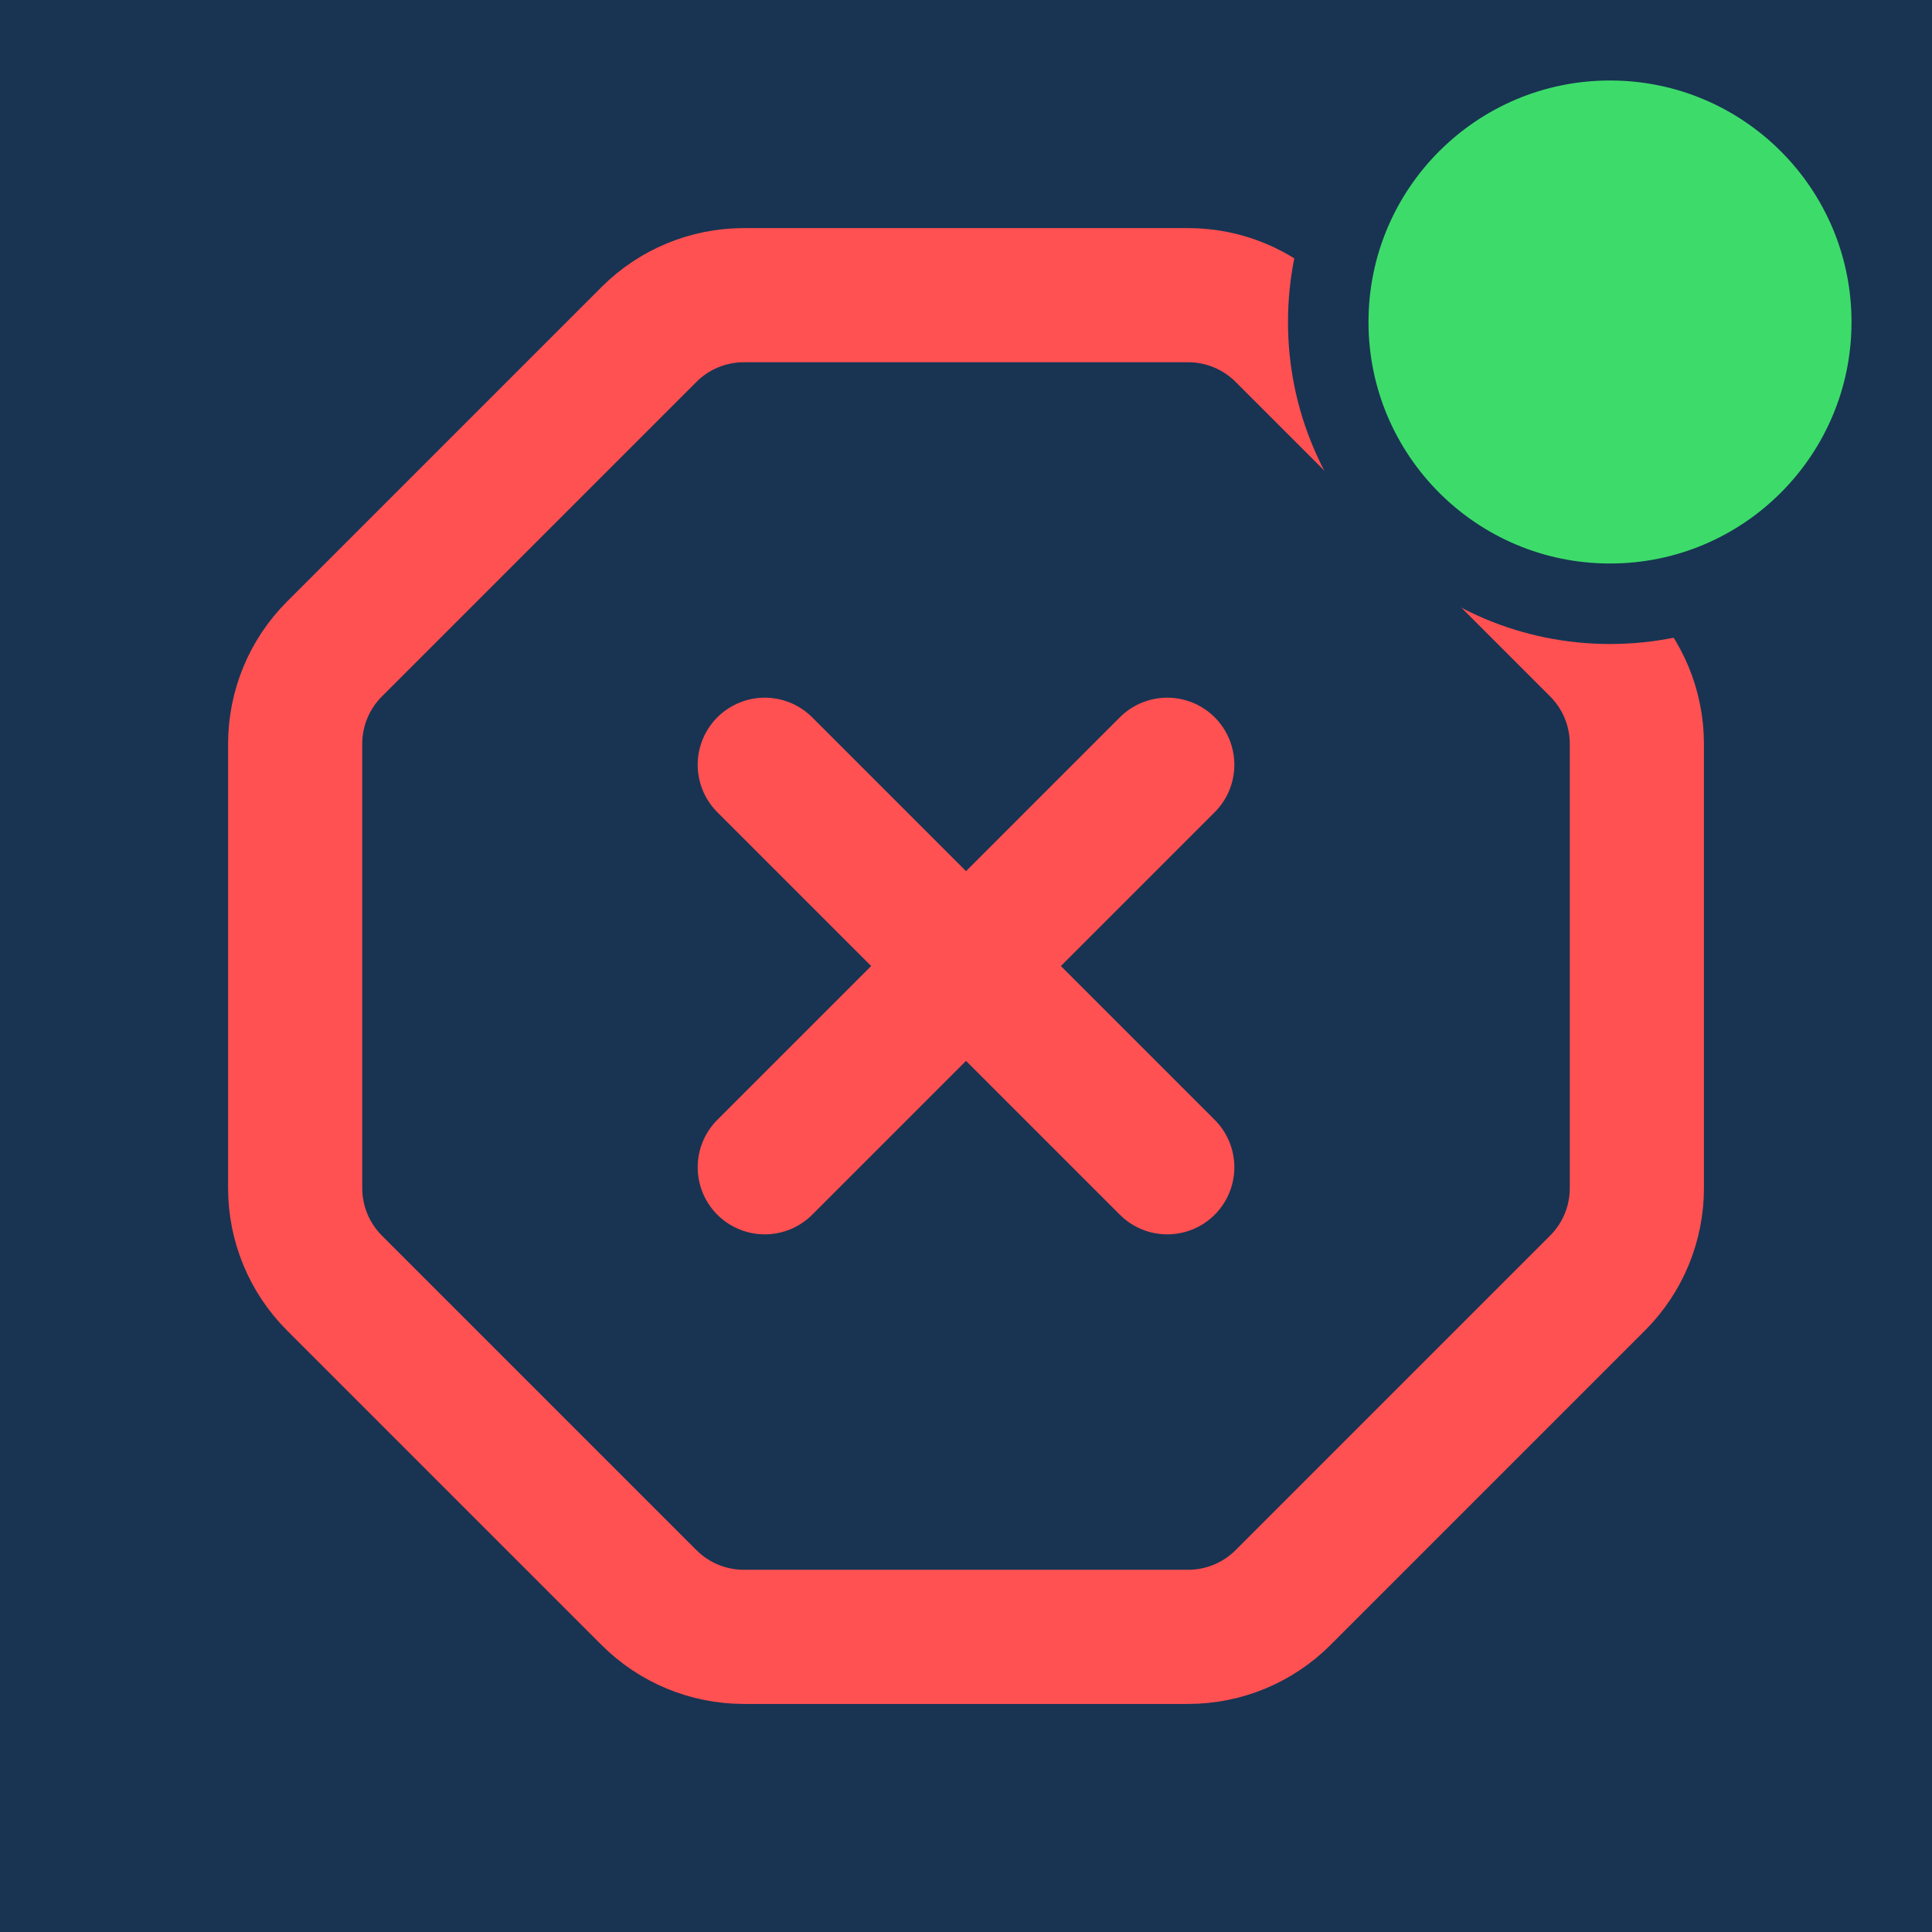
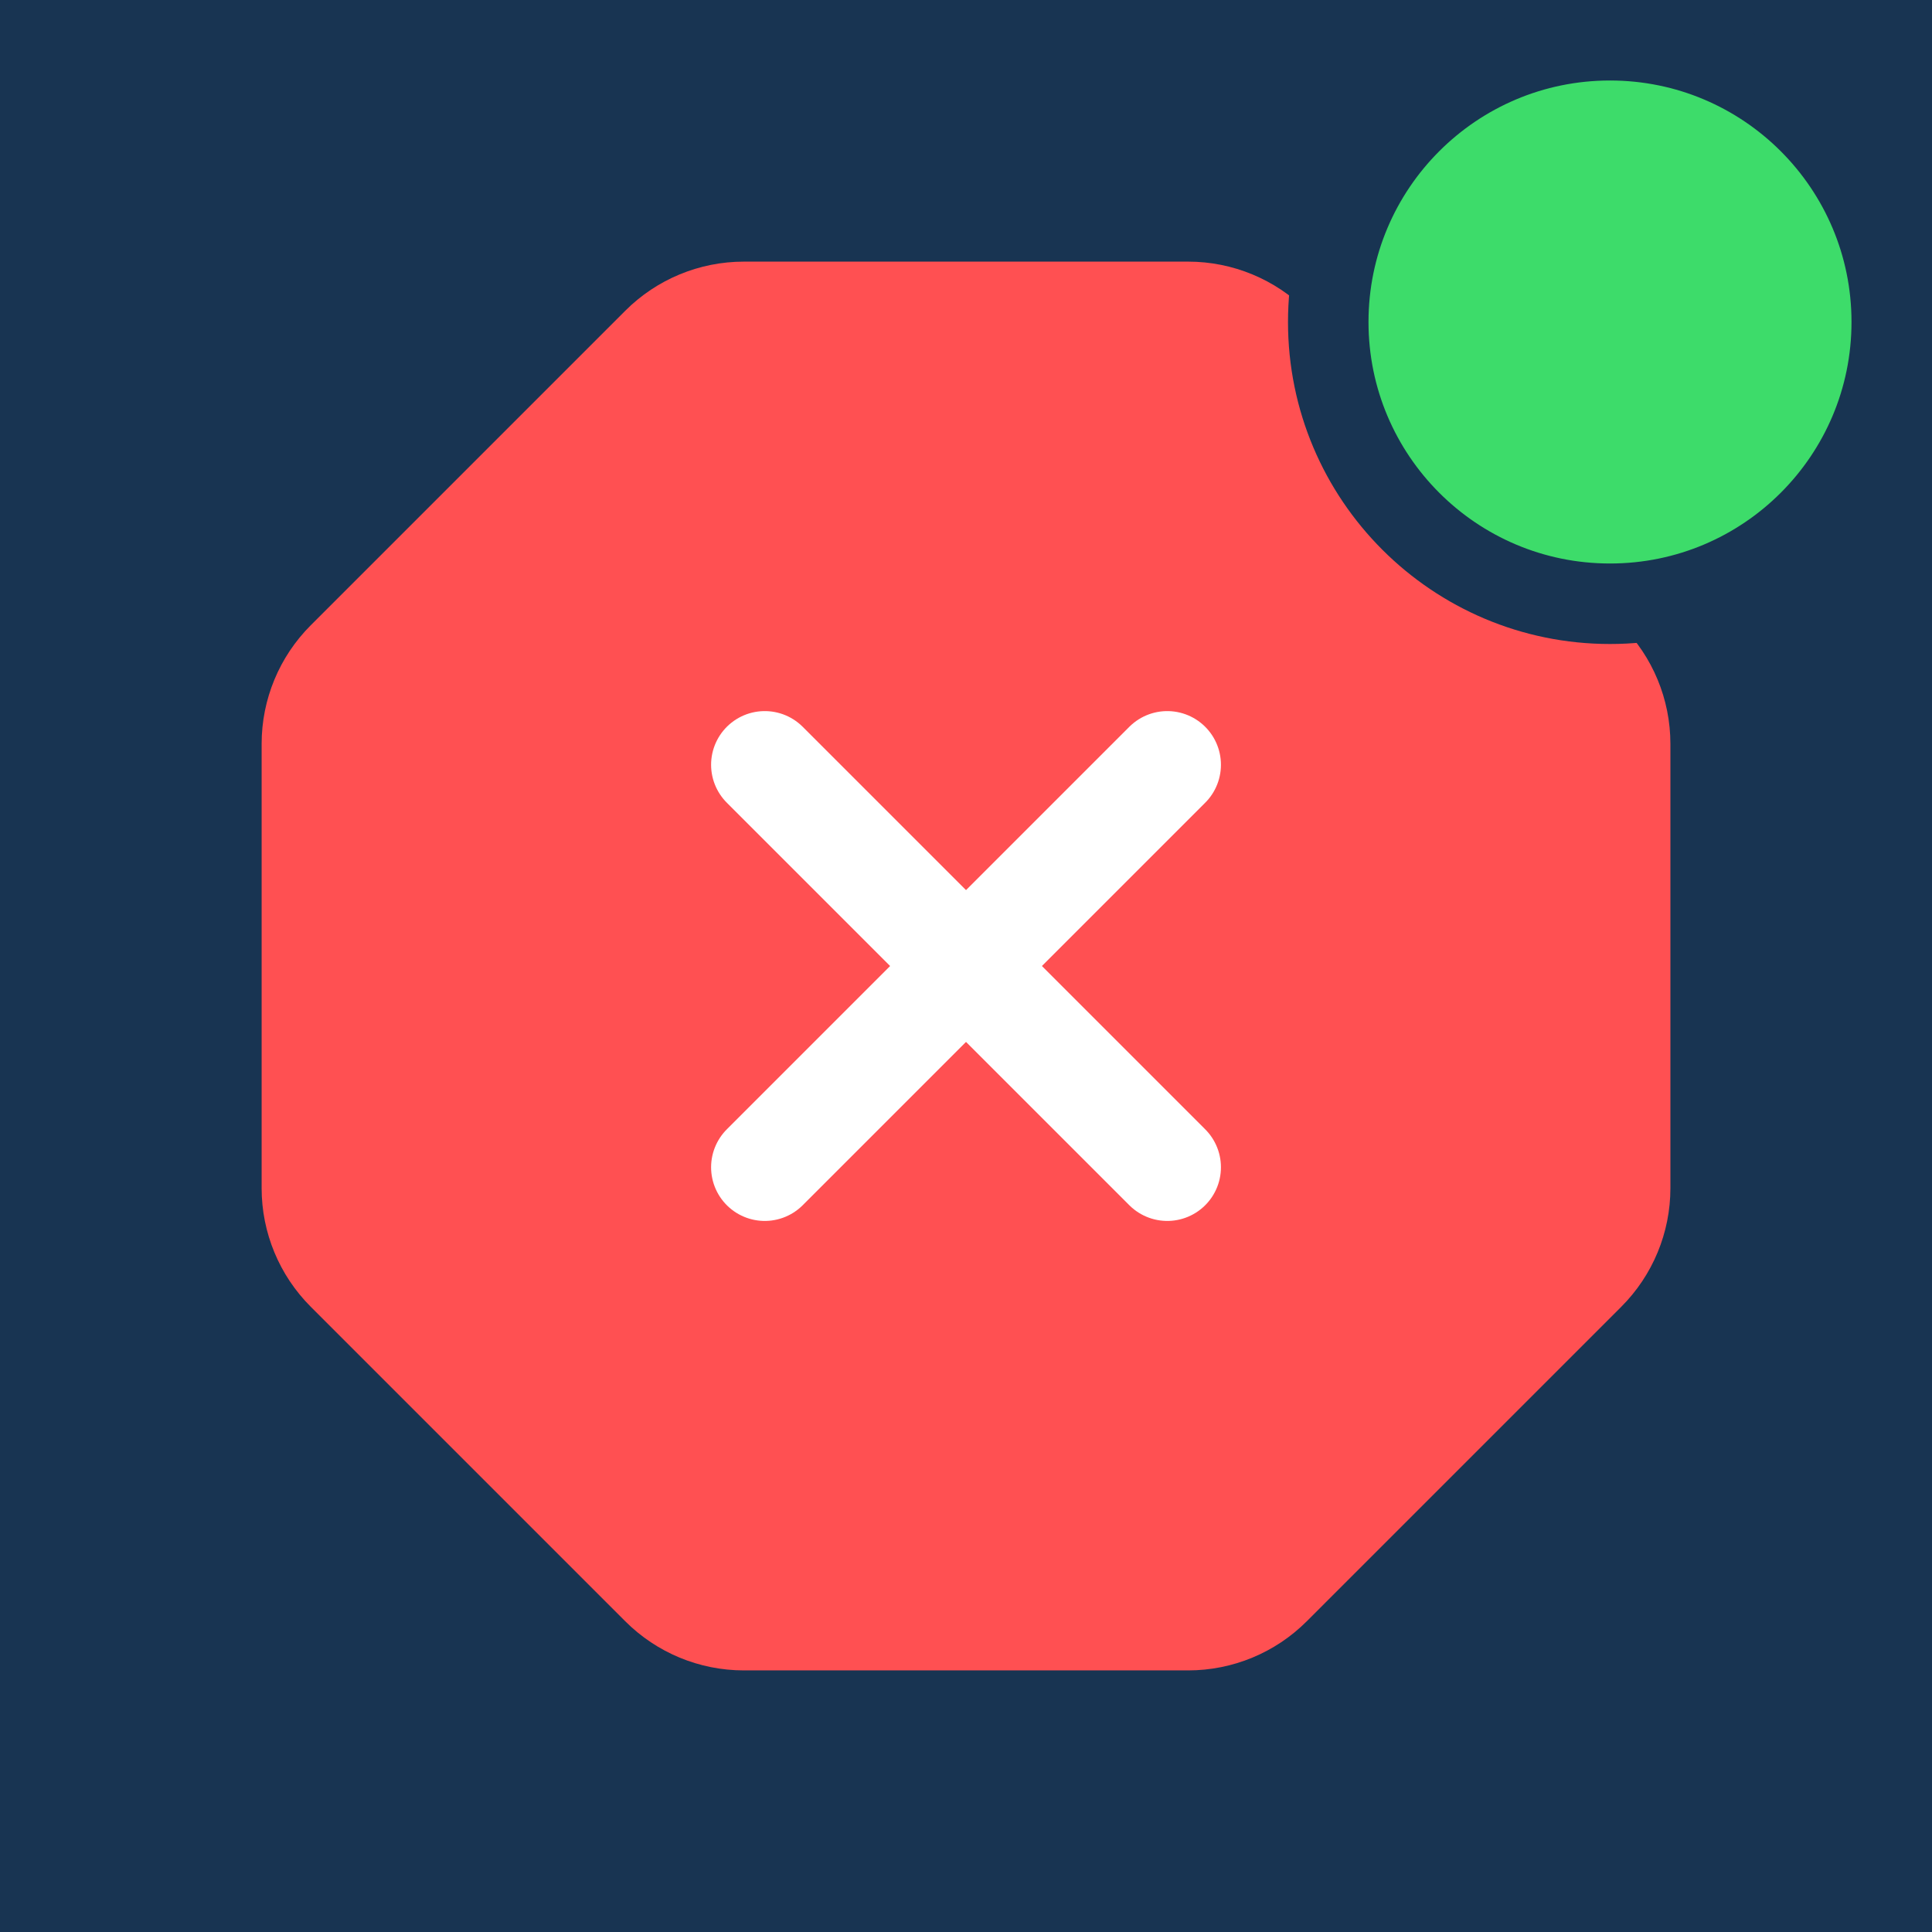
<svg xmlns="http://www.w3.org/2000/svg" width="48" height="48">
  <rect width="48" height="48" fill="#183452" />
-   <g transform="translate(4 4) scale(1.6667)" fill="none" stroke="#ff5052" stroke-width="2" stroke-linecap="round" stroke-linejoin="round">
-     <path d="m15 9-6 6" />
-     <path d="M2.586 16.726A2 2 0 0 1 2 15.312V8.688a2 2 0 0 1 .586-1.414l4.688-4.688A2 2 0 0 1 8.688 2h6.624a2 2 0 0 1 1.414.586l4.688 4.688A2 2 0 0 1 22 8.688v6.624a2 2 0 0 1-.586 1.414l-4.688 4.688a2 2 0 0 1-1.414.586H8.688a2 2 0 0 1-1.414-.586z" />
-     <path d="m9 9 6 6" />
+   <g transform="translate(4 4) scale(1.6667)" stroke-linecap="round" stroke-linejoin="round">
+     <path fill="#ff5052" stroke="#ff5052" stroke-width="1" d="M2.586 16.726A2 2 0 0 1 2 15.312V8.688a2 2 0 0 1 .586-1.414l4.688-4.688A2 2 0 0 1 8.688 2h6.624a2 2 0 0 1 1.414.586l4.688 4.688A2 2 0 0 1 22 8.688v6.624a2 2 0 0 1-.586 1.414l-4.688 4.688a2 2 0 0 1-1.414.586H8.688a2 2 0 0 1-1.414-.586z" />
+     <g fill="none" stroke="#ffffff" stroke-width="1.6">
+       <path d="m15 9-6 6" />
+       <path d="m9 9 6 6" />
+     </g>
  </g>
  <circle cx="40" cy="8" r="7" fill="#3ddc6a" stroke="#183452" stroke-width="2" />
</svg>
